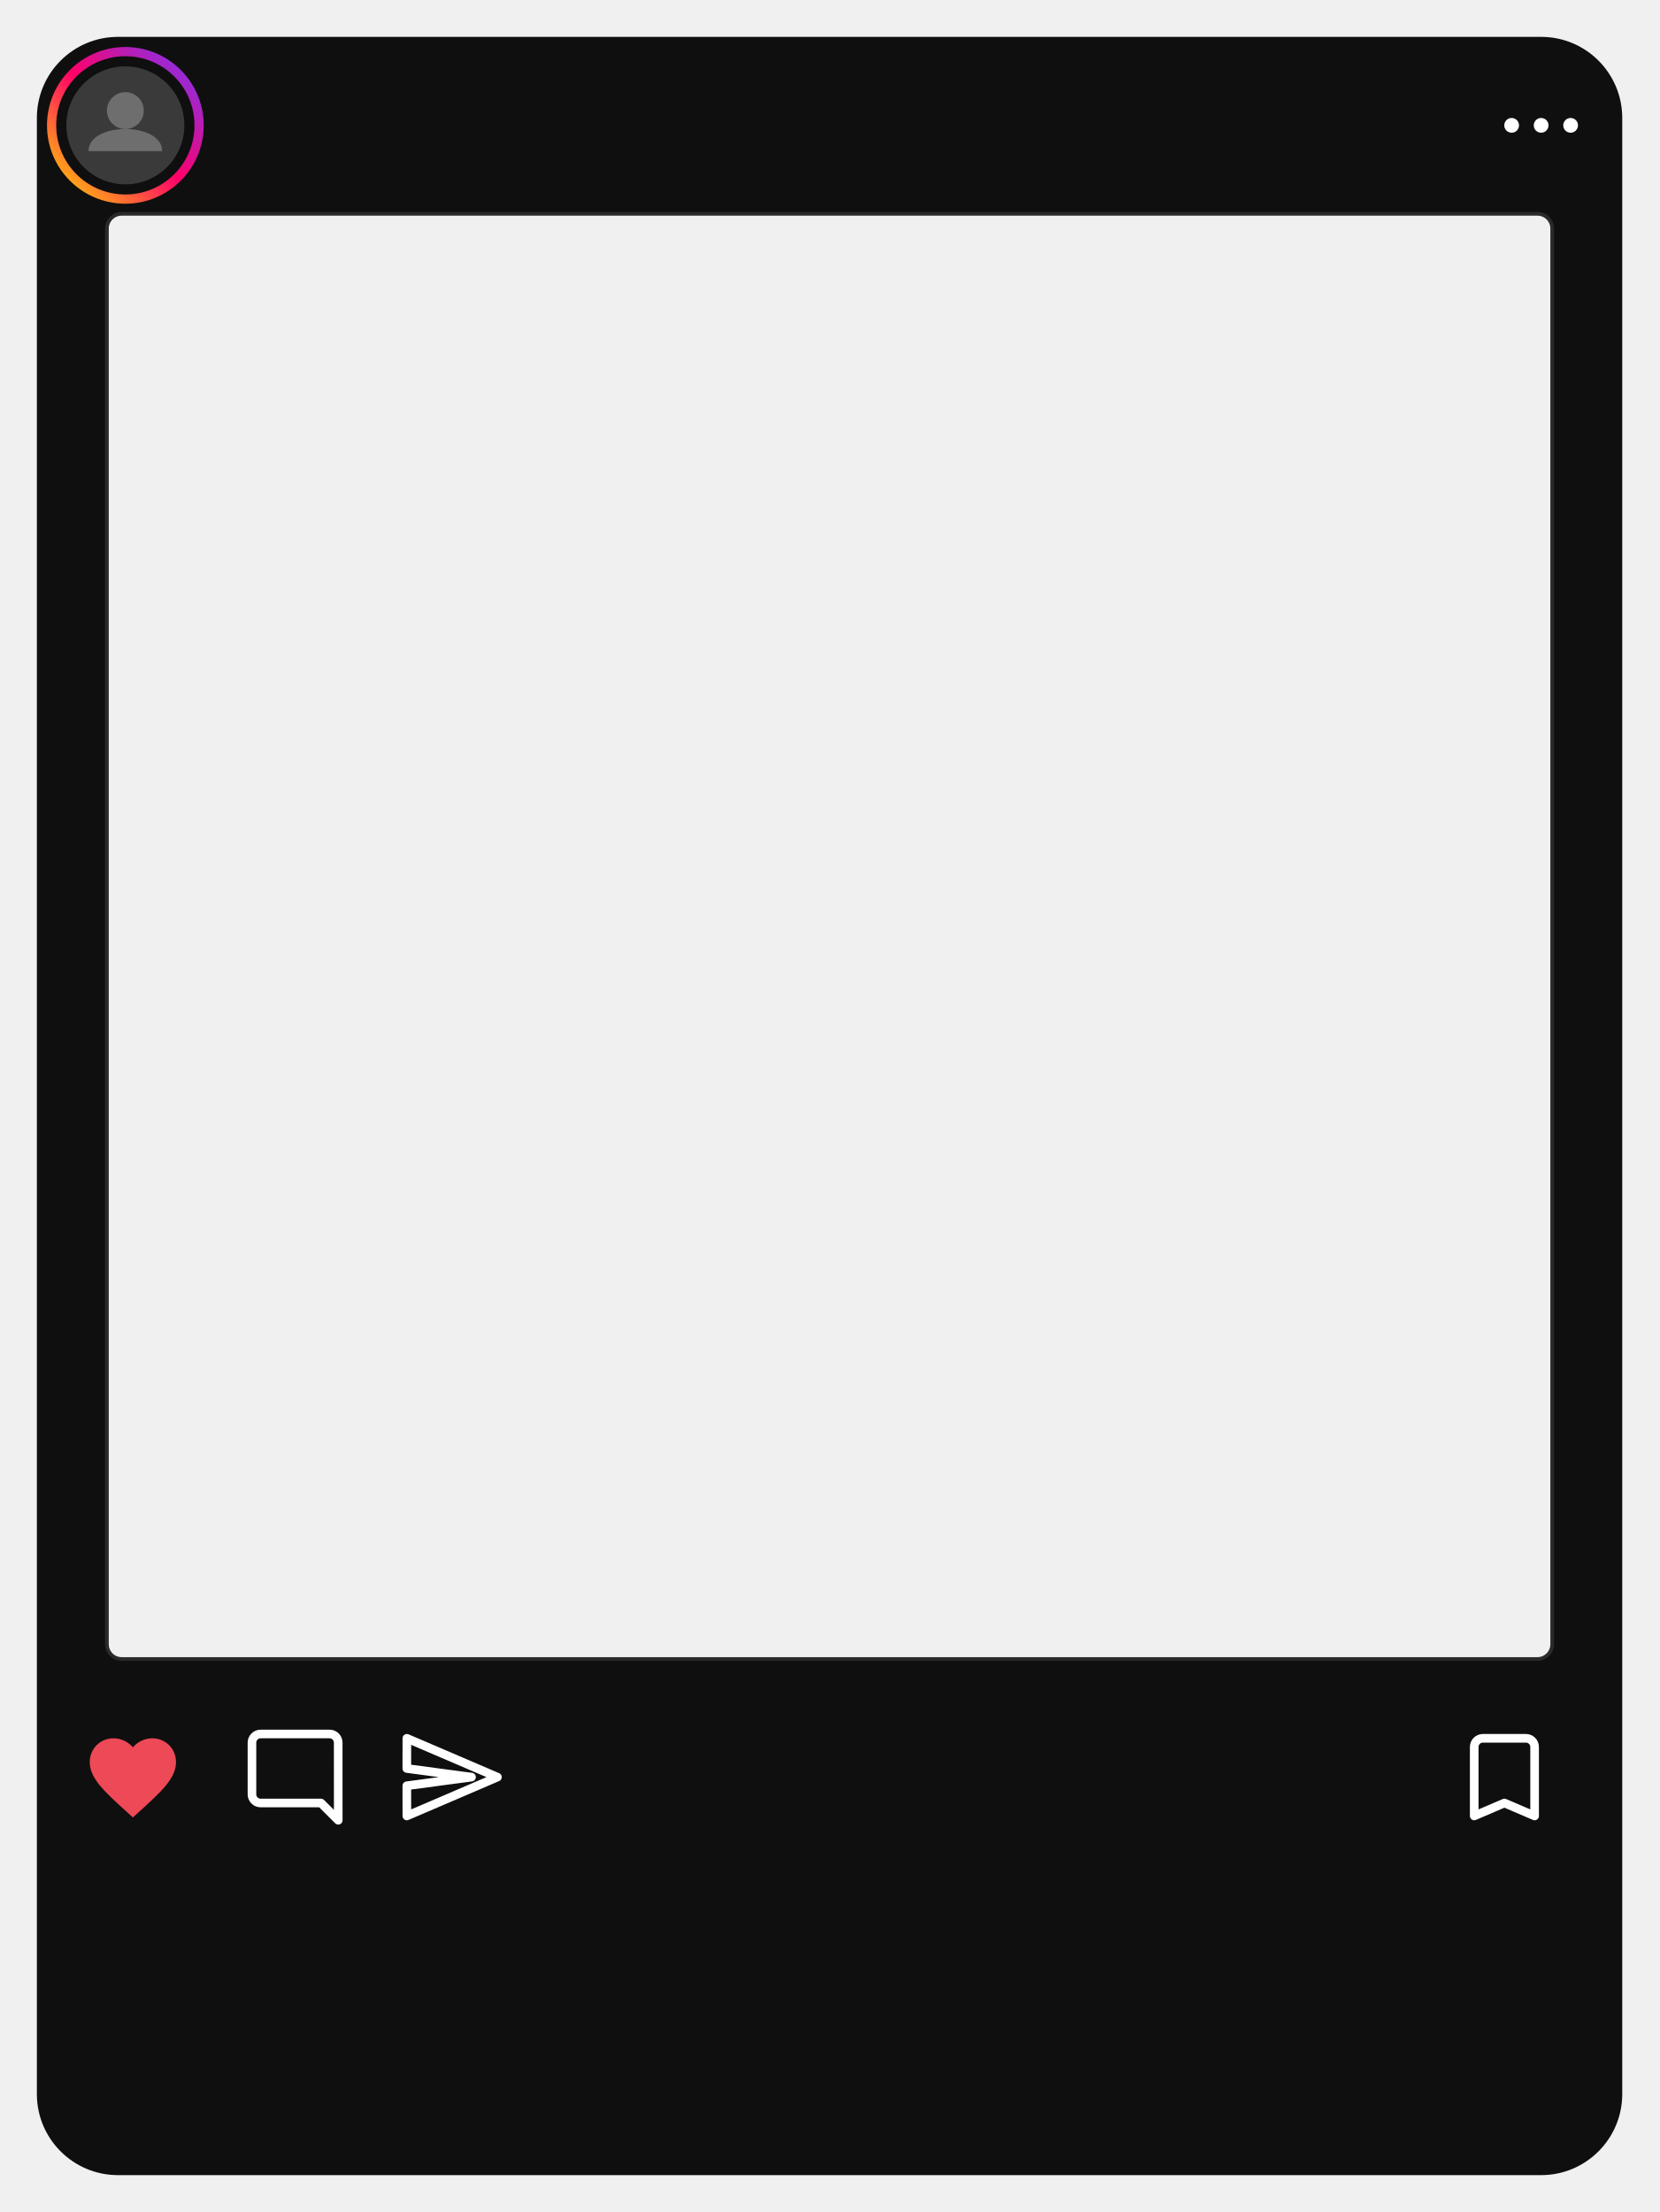
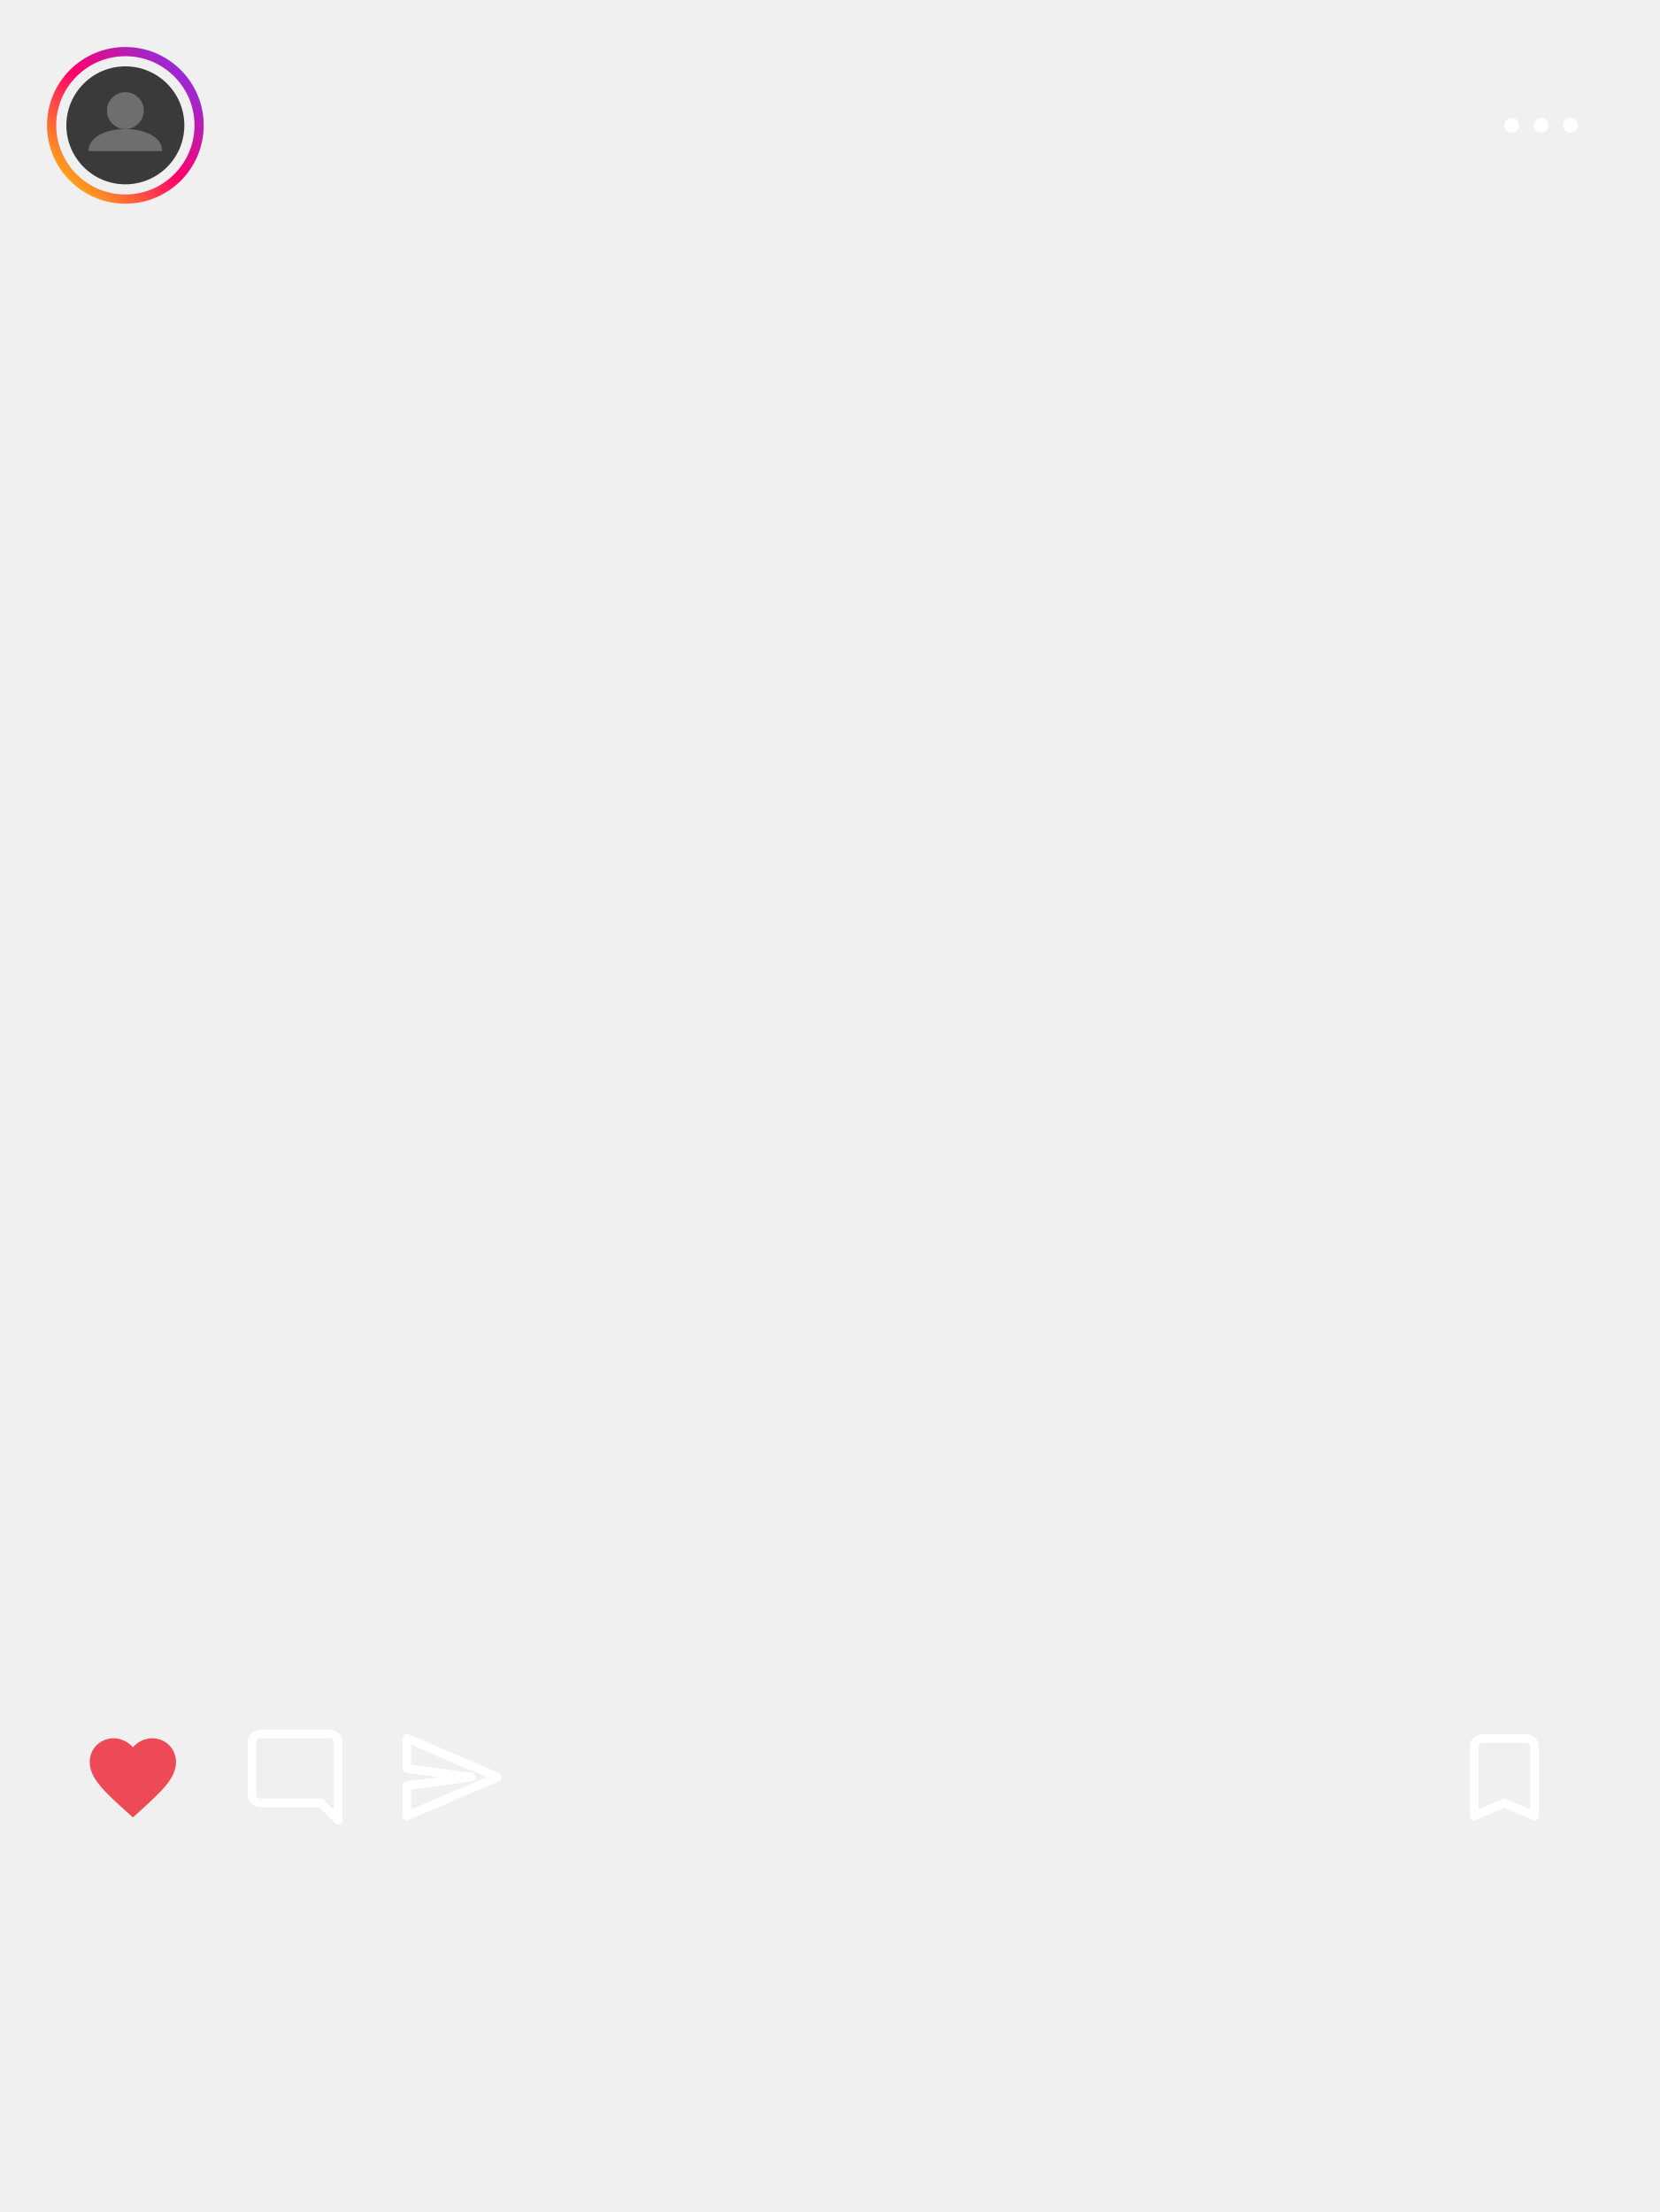
<svg xmlns="http://www.w3.org/2000/svg" width="450" height="600" viewBox="0 0 450 600" fill="none">
  <defs>
-     <linearGradient id="storyRingDark" x1="0%" y1="100%" x2="100%" y2="0%">
+     <linearGradient id="storyRingDarkNB" x1="0%" y1="100%" x2="100%" y2="0%">
      <stop offset="0%" stop-color="#FFD600" />
      <stop offset="50%" stop-color="#FF0069" />
      <stop offset="100%" stop-color="#7638FA" />
    </linearGradient>
-     <mask id="photoMaskDark">
-       <rect x="0" y="0" width="450" height="600" fill="white" />
-       <rect x="29" y="58" width="392" height="392" rx="4" fill="black" />
-     </mask>
  </defs>
-   <rect x="10" y="10" width="430" height="580" rx="22" fill="#0F0F0F" mask="url(#photoMaskDark)" />
-   <rect x="29" y="58" width="392" height="392" rx="4" fill="none" stroke="#2A2A2A" stroke-width="1" />
  <g id="header">
-     <circle cx="34" cy="34" r="20" fill="none" stroke="url(#storyRingDark)" stroke-width="2.5" />
+     <circle cx="34" cy="34" r="20" fill="none" stroke="url(#storyRingDarkNB)" stroke-width="2.5" />
    <circle cx="34" cy="34" r="16" fill="#3A3A3A" />
    <circle cx="34" cy="30" r="5" fill="#6E6E6E" />
    <path d="M24 41 C24 37 29 35 34 35 C39 35 44 37 44 41" fill="#6E6E6E" />
    <circle cx="410" cy="34" r="2" fill="#FFFFFF" />
    <circle cx="418" cy="34" r="2" fill="#FFFFFF" />
    <circle cx="426" cy="34" r="2" fill="#FFFFFF" />
  </g>
  <g id="actions" transform="translate(22, 468)">
    <path d="M12 21.35l-1.45-1.32C5.4 15.36 2 12.28 2 8.5 2 5.42 4.42 3 7.5 3c1.74 0 3.41.81 4.5 2.09C13.09 3.81 14.76 3 16.5 3 19.58 3 22 5.42 22 8.5c0 3.78-3.4 6.86-8.55 11.54L12 21.35z" transform="scale(1.17)" fill="#ED4956" />
    <path d="M21.99 4c0-1.1-.89-2-1.99-2H4c-1.1 0-2 .9-2 2v12c0 1.1.9 2 2 2h14l4 4-.01-18z" transform="translate(44, 0) scale(1.17)" fill="none" stroke="#FFFFFF" stroke-width="2" stroke-linejoin="round" />
    <path d="M2.01 21 23 12 2.01 3 2 10l15 2-15 2z" transform="translate(86, 0) scale(1.17)" fill="none" stroke="#FFFFFF" stroke-width="2" stroke-linejoin="round" />
    <path d="M17 3H7c-1.1 0-2 .9-2 2v16l7-3 7 3V5c0-1.1-.9-2-2-2z" transform="translate(372, 0) scale(1.17)" fill="none" stroke="#FFFFFF" stroke-width="2" stroke-linejoin="round" />
  </g>
</svg>
